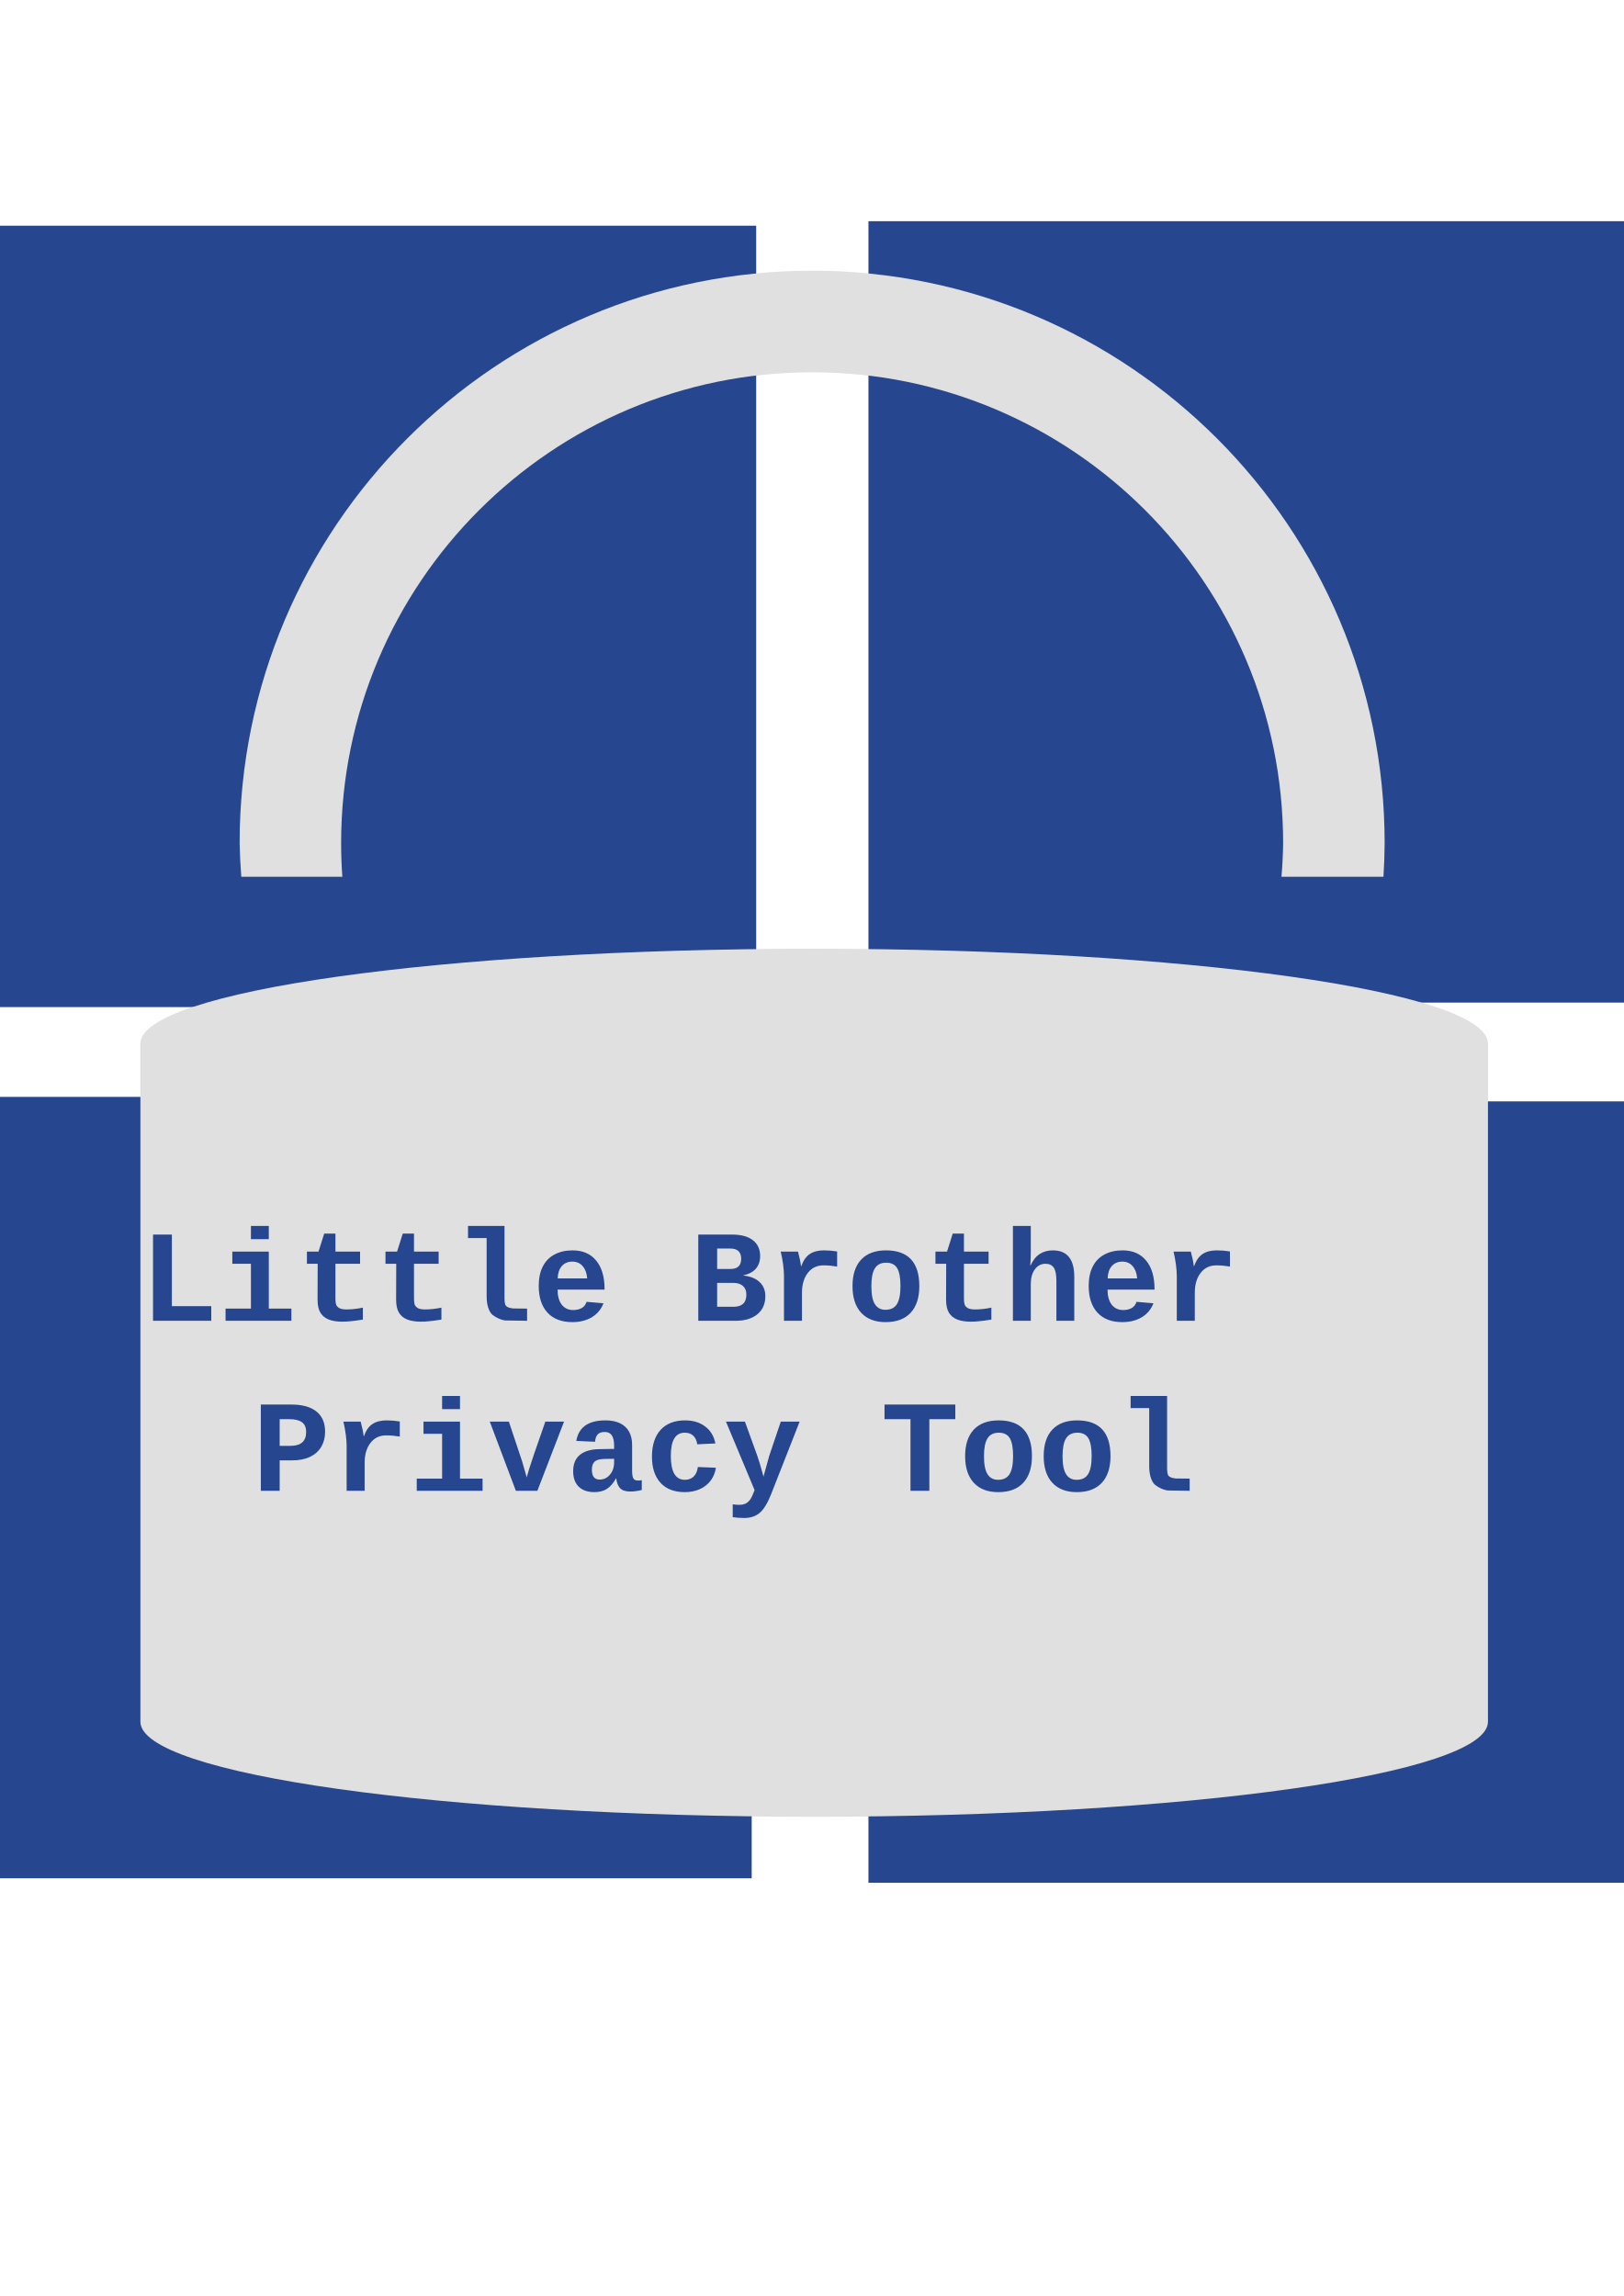
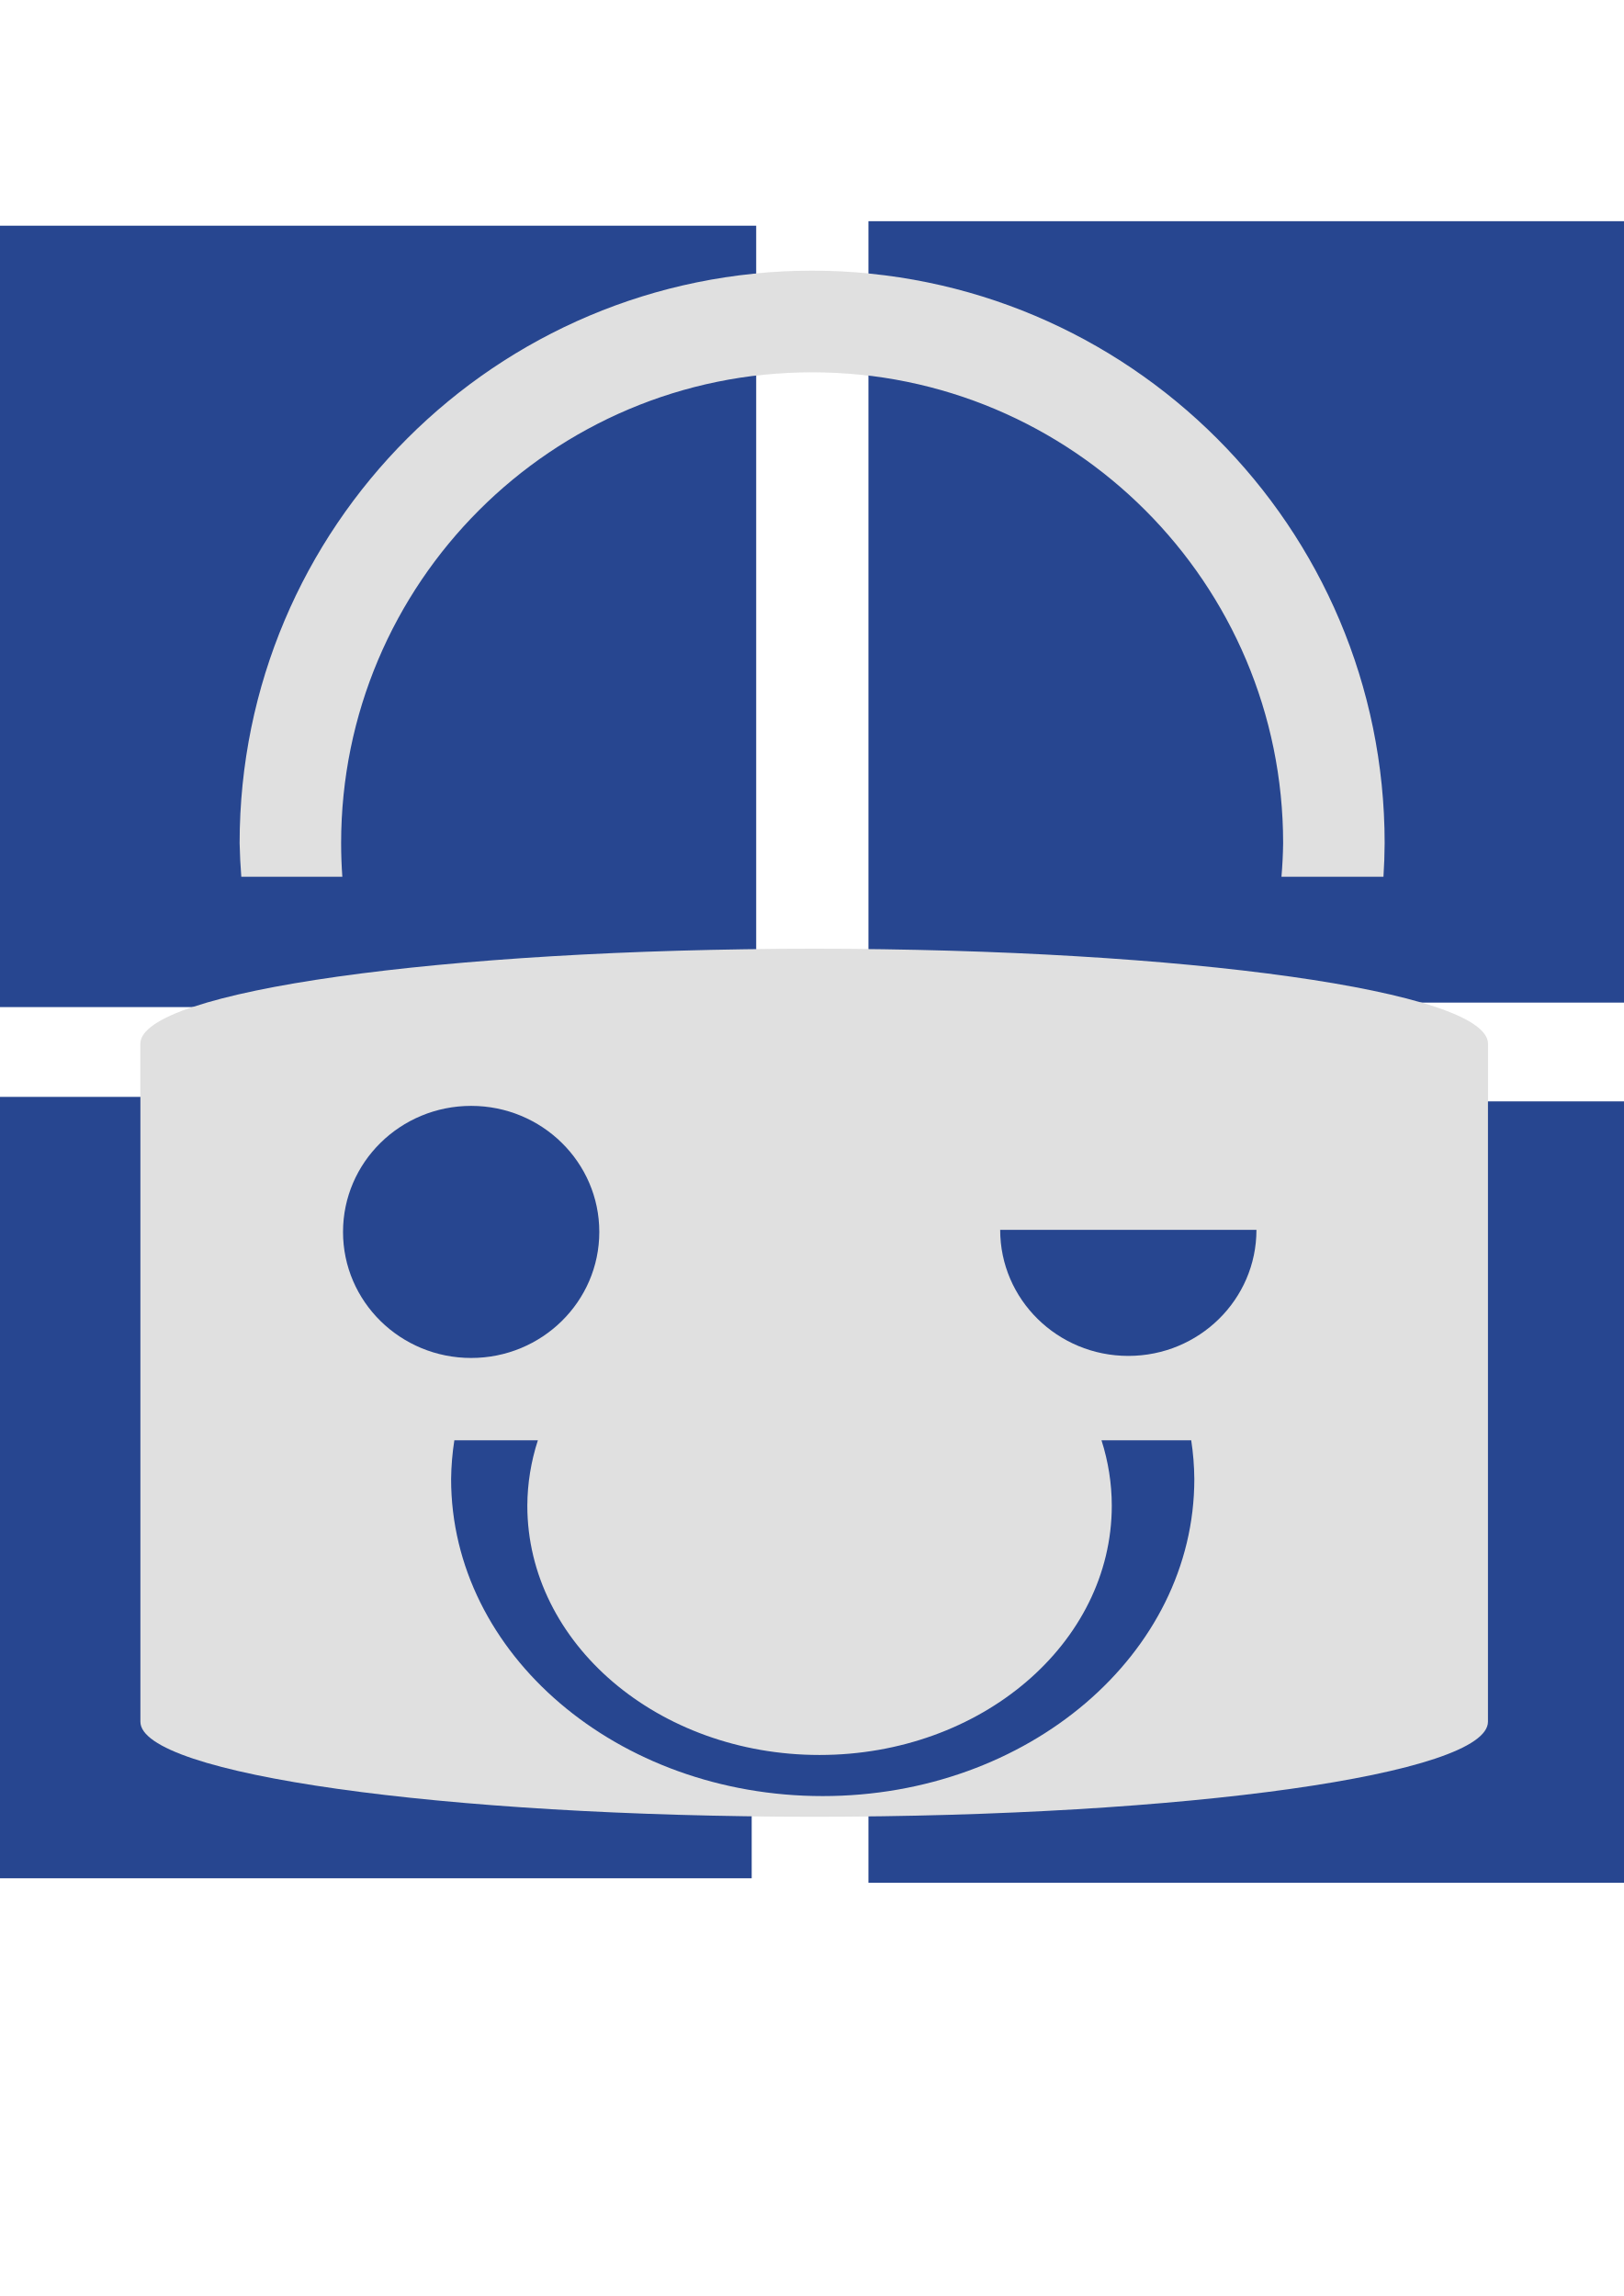
<svg xmlns="http://www.w3.org/2000/svg" width="210mm" height="297mm" viewBox="0 0 210 297" version="1.1" id="svg8">
  <defs id="defs2" />
  <g id="layer1">
    <rect style="opacity:1;fill:#274690;fill-opacity:1;stroke:#000000;stroke-width:0.11;stroke-miterlimit:4;stroke-dasharray:none;stroke-opacity:0.017" id="rect817" width="101.076" height="101.076" x="-3.277" y="29.196" />
    <rect style="opacity:1;fill:#274690;fill-opacity:1;stroke:#000000;stroke-width:0.11;stroke-miterlimit:4;stroke-dasharray:none;stroke-opacity:0.017" id="rect817-0" width="101.076" height="101.076" x="112.321" y="28.615" />
    <rect style="opacity:1;fill:#274690;fill-opacity:1;stroke:#000000;stroke-width:0.11;stroke-miterlimit:4;stroke-dasharray:none;stroke-opacity:0.017" id="rect817-8" width="101.076" height="101.076" x="112.321" y="142.47" />
    <rect style="opacity:1;fill:#274690;fill-opacity:1;stroke:#000000;stroke-width:0.11;stroke-miterlimit:4;stroke-dasharray:none;stroke-opacity:0.017" id="rect817-2" width="101.076" height="101.076" x="-3.858" y="141.889" />
    <rect style="opacity:1;fill:#e0e0e0;fill-opacity:1;stroke:#000000;stroke-width:0.072;stroke-miterlimit:4;stroke-dasharray:none;stroke-opacity:0.017" id="rect875" width="174.289" height="112.277" x="18.157" y="122.728" ry="12.294" rx="87.144" />
    <path style="opacity:1;fill:#e0e0e0;fill-opacity:1;stroke:#000000;stroke-width:0.075;stroke-miterlimit:4;stroke-dasharray:none;stroke-opacity:0.017" d="m 105.037,35.022 a 74.047,74.047 0 0 0 -74.047,74.046 74.047,74.047 0 0 0 0.217,4.344 h 13.07 a 60.916,60.916 0 0 1 -0.157,-4.344 60.916,60.916 0 0 1 60.916,-60.916 60.916,60.916 0 0 1 60.916,60.916 60.916,60.916 0 0 1 -0.217,4.344 h 13.194 a 74.047,74.047 0 0 0 0.154,-4.344 74.047,74.047 0 0 0 -74.047,-74.046 z" id="path913" />
-     <text xml:space="preserve" style="font-style:normal;font-variant:normal;font-weight:bold;font-stretch:normal;font-size:16.933px;line-height:1.25;font-family:Raleway;-inkscape-font-specification:'Raleway Bold';text-align:center;letter-spacing:0px;word-spacing:0px;text-anchor:middle;fill:#000000;fill-opacity:1;stroke:none;stroke-width:0.265" x="104.581" y="170.849" id="text987">
-       <tspan id="tspan985" x="109.658" y="170.849" style="font-style:normal;font-variant:normal;font-weight:bold;font-stretch:normal;font-family:'Courier New';-inkscape-font-specification:'Courier New Bold';text-align:center;text-anchor:middle;fill:#274690;fill-opacity:1;stroke-width:0.265">Little Brother </tspan>
-       <tspan x="104.581" y="192.842" style="font-style:normal;font-variant:normal;font-weight:bold;font-stretch:normal;font-family:'Courier New';-inkscape-font-specification:'Courier New Bold';text-align:center;text-anchor:middle;fill:#274690;fill-opacity:1;stroke-width:0.265" id="tspan991">Privacy Tool</tspan>
-     </text>
+     <ellipse style="opacity:1;fill:#274690;fill-opacity:1;stroke:#000000;stroke-width:0.101;stroke-miterlimit:4;stroke-dasharray:none;stroke-opacity:0.017" id="path1004" cx="60.937" cy="159.356" rx="16.571" ry="16.303" />
+     <path style="opacity:1;fill:#274690;fill-opacity:1;stroke:#000000;stroke-width:0.381;stroke-miterlimit:4;stroke-dasharray:none;stroke-opacity:0.017" d="M 488.914 601.281 A 62.629 61.619 0 0 0 551.543 662.9 A 62.629 61.619 0 0 0 614.172 601.281 L 488.914 601.281 z " transform="scale(0.2645833)" id="path1004-9" />
+     <path style="opacity:1;fill:#274690;fill-opacity:1;stroke:#000000;stroke-width:0.056;stroke-miterlimit:4;stroke-dasharray:none;stroke-opacity:0.017" d="m 58.764,186.307 a 48.061,41.016 0 0 0 -0.42,5.009 48.061,41.016 0 0 0 48.061,41.016 48.061,41.016 0 0 0 48.061,-41.016 48.061,41.016 0 0 0 -0.402,-5.009 h -11.603 a 37.796,32.256 0 0 1 1.331,8.453 37.796,32.256 0 0 1 -37.796,32.256 37.796,32.256 0 0 1 -37.796,-32.256 37.796,32.256 0 0 1 1.365,-8.453 z" id="path1024" />
  </g>
</svg>
